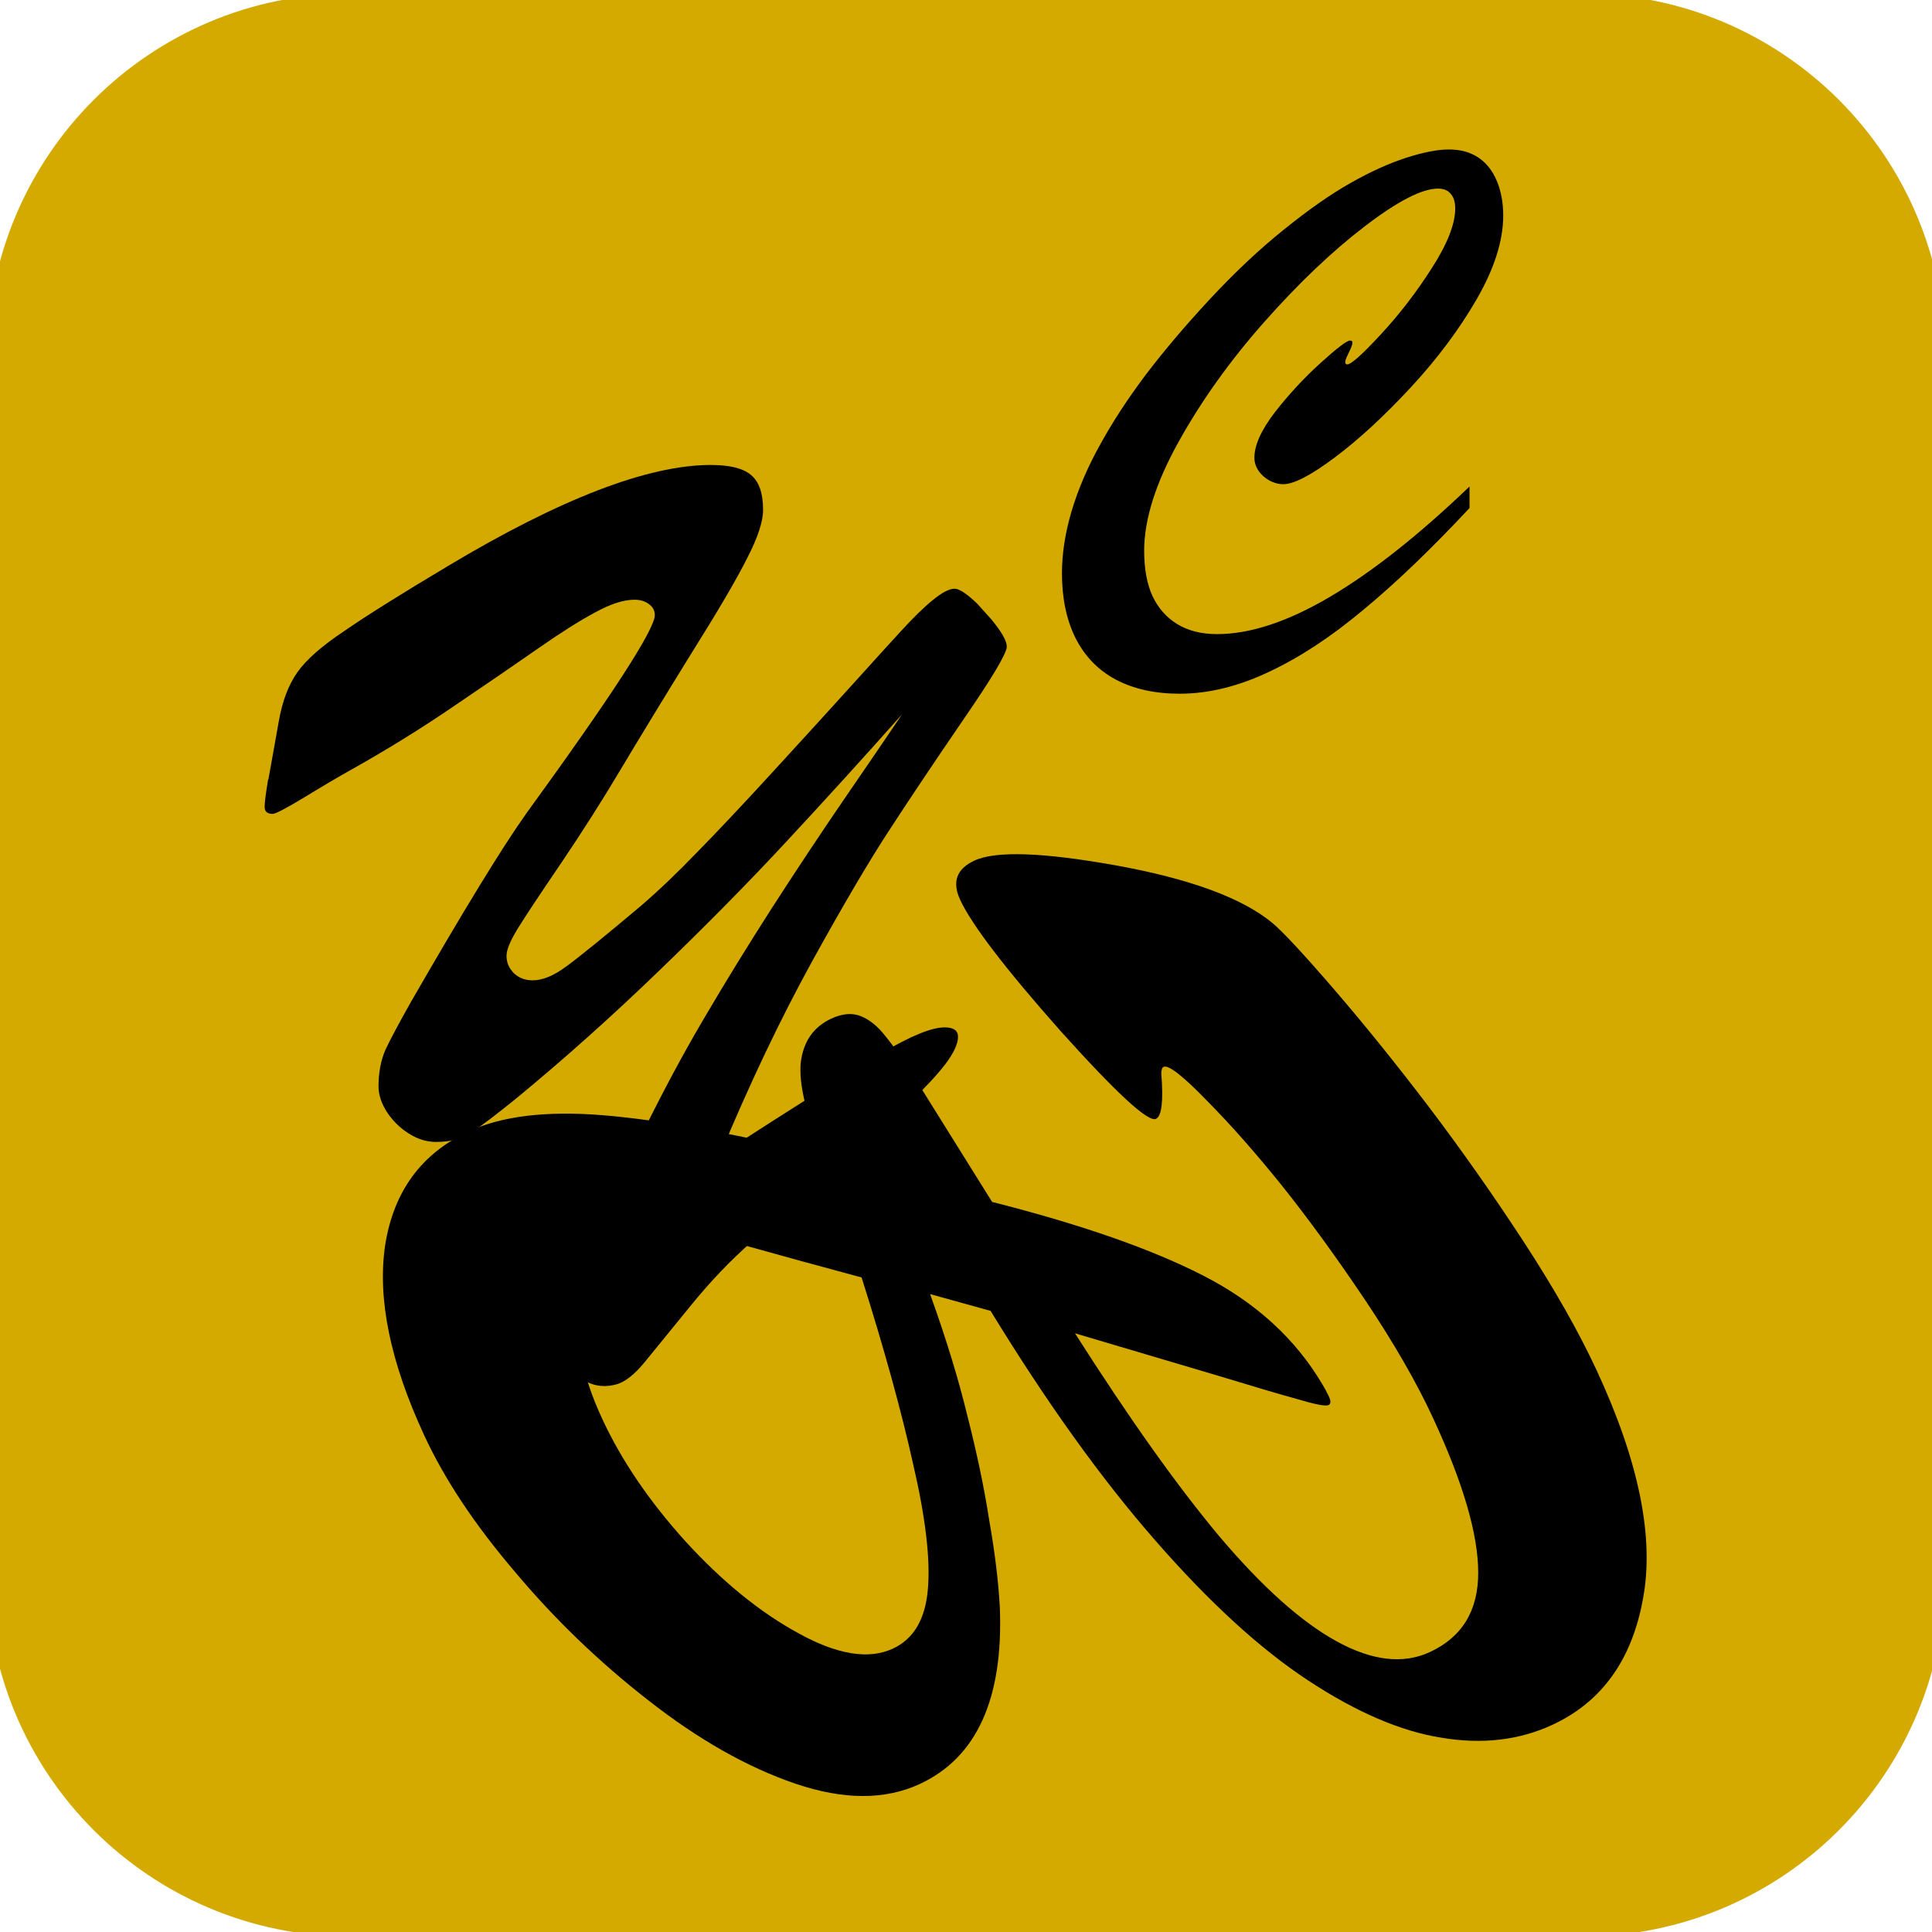
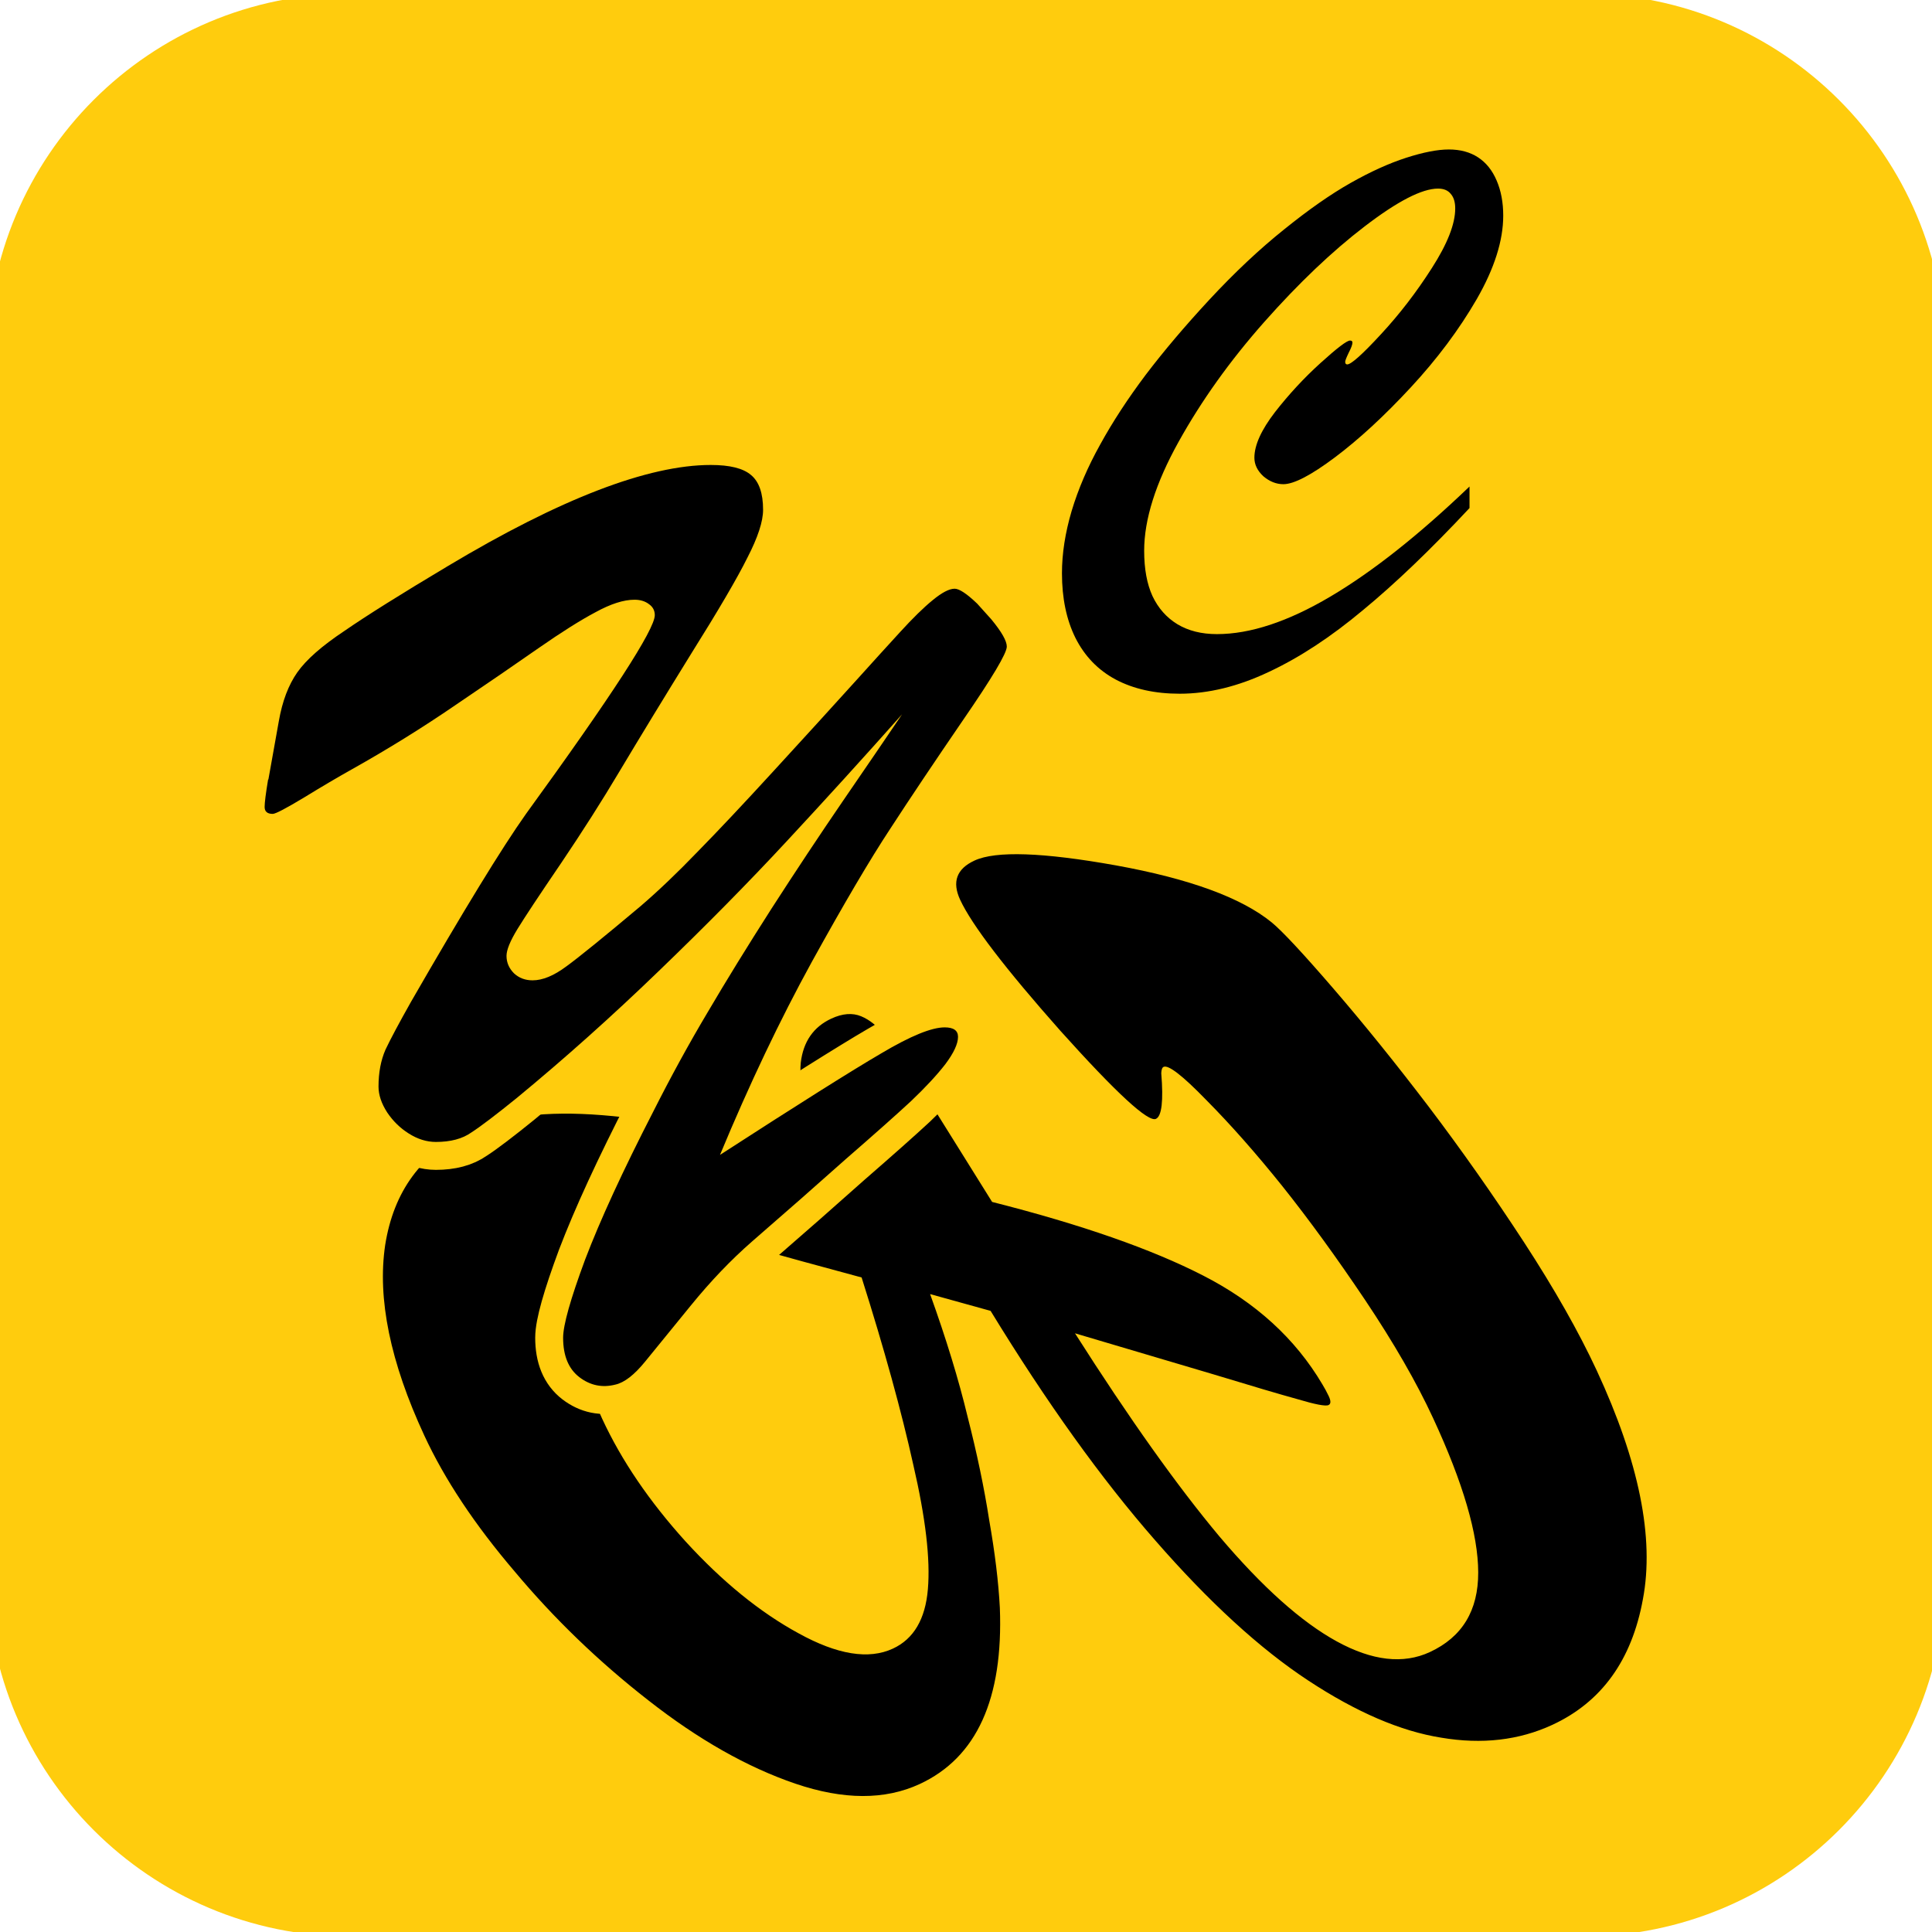
<svg xmlns="http://www.w3.org/2000/svg" width="20mm" height="20mm" viewBox="0 0 20 20" version="1.1" id="svg852">
  <defs id="defs849" />
  <g id="layer1" transform="translate(-100.5048,-59.25455)">
-     <rect style="fill:#d4aa00;stroke-width:4.865;stroke-linecap:round;stroke-linejoin:round" id="rect966" width="20.268" height="20.113" x="100.374" y="59.188" ry="3.758" />
+     <rect style="fill:#ffcc0d;stroke-width:4.865;stroke-linecap:round;stroke-linejoin:round;fill-opacity:1" id="rect966" width="20.268" height="20.113" x="100.374" y="59.188" ry="3.758" />
    <g id="g942" transform="translate(2.742184,1.547472)" style="fill:#000000">
      <g aria-label="BYC" id="text2726" style="font-size:16.933px;line-height:2.45;font-family:BrowalliaUPC;-inkscape-font-specification:BrowalliaUPC;letter-spacing:1.791px;stroke-width:0.265;fill:#000000" transform="translate(37.7,-4.234571)">
        <path d="m 70.318,75.512 -0.627,-0.174 q 0.25,0.695 0.388,1.269 0.146,0.57 0.224,1.072 0.089,0.506 0.11,0.906 0.055,1.415 -0.83,1.825 -0.54,0.25 -1.287,-0.004 -0.747,-0.255 -1.521,-0.862 -0.77,-0.6 -1.385,-1.335 -0.619,-0.725 -0.935,-1.407 -0.529,-1.14 -0.405,-1.972 0.132,-0.836 0.867,-1.177 0.51,-0.237 1.381,-0.167 0.871,0.07 2.278,0.411 -0.255,-0.629 -0.224,-0.954 0.039,-0.328 0.317,-0.457 0.173,-0.08 0.308,-0.024 0.135,0.056 0.249,0.203 0.122,0.144 0.397,0.581 0.279,0.445 0.71,1.138 1.384,0.351 2.186,0.763 0.813,0.416 1.232,1.124 0.035,0.057 0.067,0.124 0.035,0.075 -0.003,0.092 -0.045,0.021 -0.32,-0.061 -0.272,-0.075 -0.877,-0.259 -0.601,-0.177 -1.427,-0.423 0.842,1.323 1.496,2.104 0.665,0.785 1.215,1.086 0.55,0.301 0.962,0.11 0.503,-0.233 0.501,-0.825 -0.001,-0.592 -0.467,-1.597 -0.257,-0.555 -0.704,-1.223 -0.443,-0.66 -0.857,-1.179 -0.41,-0.511 -0.788,-0.892 -0.366,-0.377 -0.441,-0.342 -0.022,0.01 -0.024,0.066 0.035,0.43 -0.055,0.472 -0.12,0.056 -0.987,-0.909 -0.859,-0.969 -1.04,-1.359 -0.129,-0.278 0.149,-0.406 0.33,-0.153 1.463,0.05 1.144,0.207 1.614,0.591 0.163,0.134 0.635,0.681 0.472,0.547 0.985,1.22 0.516,0.681 0.991,1.409 0.474,0.728 0.753,1.328 0.658,1.418 0.478,2.367 -0.172,0.946 -0.937,1.301 -0.518,0.24 -1.151,0.133 -0.63,-0.1 -1.377,-0.592 -0.748,-0.492 -1.585,-1.452 -0.834,-0.953 -1.702,-2.373 z m -1.336,-0.346 q -0.646,-0.174 -1.149,-0.315 -0.492,-0.137 -0.779,-0.167 -0.277,-0.027 -0.502,0.078 -0.36,0.167 -0.475,0.667 -0.104,0.504 0.22,1.201 0.299,0.645 0.862,1.268 0.573,0.627 1.171,0.952 0.601,0.332 0.976,0.158 0.323,-0.15 0.362,-0.615 0.04,-0.465 -0.151,-1.288 -0.183,-0.827 -0.535,-1.939 z" style="font-family:'Brush Script MT';-inkscape-font-specification:'Brush Script MT';fill:#000000" id="path14400" />
-         <path d="m 62.841,70.011 0.108,-0.604 q 0.054,-0.31 0.192,-0.506 0.138,-0.196 0.487,-0.428 0.343,-0.237 1.07,-0.671 1.749,-1.047 2.723,-1.047 0.294,0 0.415,0.103 0.126,0.103 0.126,0.361 0,0.181 -0.162,0.495 -0.156,0.315 -0.583,0.996 -0.421,0.681 -0.745,1.223 -0.264,0.444 -0.601,0.944 -0.337,0.495 -0.451,0.681 -0.114,0.186 -0.114,0.279 0,0.103 0.078,0.181 0.078,0.072 0.192,0.072 0.156,0 0.349,-0.144 0.198,-0.144 0.769,-0.624 0.276,-0.237 0.589,-0.562 0.319,-0.325 0.787,-0.836 0.469,-0.511 0.865,-0.949 0.246,-0.273 0.445,-0.49 0.198,-0.217 0.337,-0.33 0.144,-0.119 0.228,-0.119 0.072,0 0.234,0.155 l 0.144,0.16 q 0.162,0.196 0.162,0.284 0,0.103 -0.451,0.758 -0.445,0.65 -0.757,1.13 -0.313,0.475 -0.811,1.377 -0.493,0.898 -0.95,1.997 1.22,-0.789 1.671,-1.052 0.451,-0.268 0.655,-0.268 0.138,0 0.138,0.098 0,0.108 -0.132,0.284 -0.132,0.17 -0.355,0.382 -0.222,0.206 -0.673,0.598 -0.445,0.397 -0.974,0.856 -0.325,0.284 -0.631,0.66 -0.307,0.377 -0.475,0.583 -0.168,0.206 -0.307,0.237 -0.204,0.052 -0.373,-0.077 -0.168,-0.129 -0.168,-0.408 0,-0.196 0.228,-0.81 0.234,-0.614 0.703,-1.527 0.276,-0.547 0.565,-1.032 0.288,-0.49 0.661,-1.073 0.379,-0.588 0.739,-1.114 0.361,-0.526 0.613,-0.898 -0.601,0.676 -1.196,1.316 -0.589,0.635 -1.322,1.341 -0.727,0.702 -1.472,1.316 -0.325,0.263 -0.469,0.356 -0.138,0.098 -0.367,0.098 -0.144,0 -0.282,-0.088 -0.132,-0.083 -0.222,-0.217 -0.09,-0.139 -0.09,-0.268 0,-0.217 0.072,-0.382 0.078,-0.165 0.264,-0.495 0.817,-1.419 1.19,-1.945 1.334,-1.837 1.334,-2.058 0,-0.072 -0.06,-0.114 -0.06,-0.046 -0.15,-0.046 -0.168,0 -0.403,0.129 -0.234,0.124 -0.589,0.371 -0.355,0.248 -0.865,0.593 -0.505,0.346 -1.064,0.66 -0.222,0.124 -0.499,0.294 -0.282,0.17 -0.325,0.17 -0.084,0 -0.084,-0.072 0,-0.067 0.036,-0.284 z" style="font-family:'Brush Script MT';-inkscape-font-specification:'Brush Script MT';fill:#000000;stroke-width:0.178" id="path14402" />
+         <path d="m 62.841,70.011 0.108,-0.604 q 0.054,-0.31 0.192,-0.506 0.138,-0.196 0.487,-0.428 0.343,-0.237 1.07,-0.671 1.749,-1.047 2.723,-1.047 0.294,0 0.415,0.103 0.126,0.103 0.126,0.361 0,0.181 -0.162,0.495 -0.156,0.315 -0.583,0.996 -0.421,0.681 -0.745,1.223 -0.264,0.444 -0.601,0.944 -0.337,0.495 -0.451,0.681 -0.114,0.186 -0.114,0.279 0,0.103 0.078,0.181 0.078,0.072 0.192,0.072 0.156,0 0.349,-0.144 0.198,-0.144 0.769,-0.624 0.276,-0.237 0.589,-0.562 0.319,-0.325 0.787,-0.836 0.469,-0.511 0.865,-0.949 0.246,-0.273 0.445,-0.49 0.198,-0.217 0.337,-0.33 0.144,-0.119 0.228,-0.119 0.072,0 0.234,0.155 l 0.144,0.16 q 0.162,0.196 0.162,0.284 0,0.103 -0.451,0.758 -0.445,0.65 -0.757,1.13 -0.313,0.475 -0.811,1.377 -0.493,0.898 -0.95,1.997 1.22,-0.789 1.671,-1.052 0.451,-0.268 0.655,-0.268 0.138,0 0.138,0.098 0,0.108 -0.132,0.284 -0.132,0.17 -0.355,0.382 -0.222,0.206 -0.673,0.598 -0.445,0.397 -0.974,0.856 -0.325,0.284 -0.631,0.66 -0.307,0.377 -0.475,0.583 -0.168,0.206 -0.307,0.237 -0.204,0.052 -0.373,-0.077 -0.168,-0.129 -0.168,-0.408 0,-0.196 0.228,-0.81 0.234,-0.614 0.703,-1.527 0.276,-0.547 0.565,-1.032 0.288,-0.49 0.661,-1.073 0.379,-0.588 0.739,-1.114 0.361,-0.526 0.613,-0.898 -0.601,0.676 -1.196,1.316 -0.589,0.635 -1.322,1.341 -0.727,0.702 -1.472,1.316 -0.325,0.263 -0.469,0.356 -0.138,0.098 -0.367,0.098 -0.144,0 -0.282,-0.088 -0.132,-0.083 -0.222,-0.217 -0.09,-0.139 -0.09,-0.268 0,-0.217 0.072,-0.382 0.078,-0.165 0.264,-0.495 0.817,-1.419 1.19,-1.945 1.334,-1.837 1.334,-2.058 0,-0.072 -0.06,-0.114 -0.06,-0.046 -0.15,-0.046 -0.168,0 -0.403,0.129 -0.234,0.124 -0.589,0.371 -0.355,0.248 -0.865,0.593 -0.505,0.346 -1.064,0.66 -0.222,0.124 -0.499,0.294 -0.282,0.17 -0.325,0.17 -0.084,0 -0.084,-0.072 0,-0.067 0.036,-0.284 z" style="font-family:'Brush Script MT';-inkscape-font-specification:'Brush Script MT';fill:#000000;stroke-width:0.578;stroke:#ffcc0d;stroke-opacity:1;stroke-miterlimit:4;stroke-dasharray:none;paint-order:markers stroke fill" id="path14402" />
        <path d="m 75.275,66.978 v 0.223 q -0.599,0.641 -1.101,1.055 -0.499,0.418 -0.976,0.641 -0.477,0.226 -0.923,0.226 -0.385,0 -0.663,-0.147 -0.274,-0.147 -0.417,-0.432 -0.139,-0.281 -0.139,-0.668 0,-0.305 0.1,-0.644 0.103,-0.343 0.296,-0.689 0.192,-0.35 0.47,-0.72 0.281,-0.37 0.659,-0.778 0.392,-0.422 0.773,-0.727 0.381,-0.308 0.691,-0.483 0.31,-0.175 0.574,-0.26 0.267,-0.086 0.442,-0.086 0.178,0 0.303,0.082 0.125,0.082 0.192,0.24 0.068,0.158 0.068,0.363 0,0.387 -0.274,0.864 -0.274,0.473 -0.684,0.915 -0.41,0.442 -0.784,0.723 -0.371,0.278 -0.534,0.278 -0.11,0 -0.207,-0.082 -0.093,-0.086 -0.093,-0.192 0,-0.195 0.214,-0.473 0.217,-0.278 0.47,-0.507 0.257,-0.233 0.306,-0.233 0.025,0 0.025,0.021 0,0.031 -0.039,0.106 -0.036,0.075 -0.036,0.093 0,0.027 0.021,0.027 0.061,0 0.349,-0.312 0.289,-0.312 0.527,-0.685 0.242,-0.377 0.242,-0.617 0,-0.099 -0.046,-0.151 -0.043,-0.055 -0.132,-0.055 -0.249,0 -0.759,0.391 -0.506,0.387 -1.04,0.99 -0.531,0.6 -0.887,1.241 -0.356,0.641 -0.356,1.127 0,0.281 0.086,0.469 0.089,0.188 0.257,0.291 0.171,0.103 0.41,0.103 0.517,0 1.172,-0.387 0.656,-0.387 1.443,-1.141 z" style="font-family:'Brush Script MT';-inkscape-font-specification:'Brush Script MT';stroke-width:0.112;fill:#000000" id="path14404" />
      </g>
    </g>
  </g>
</svg>
